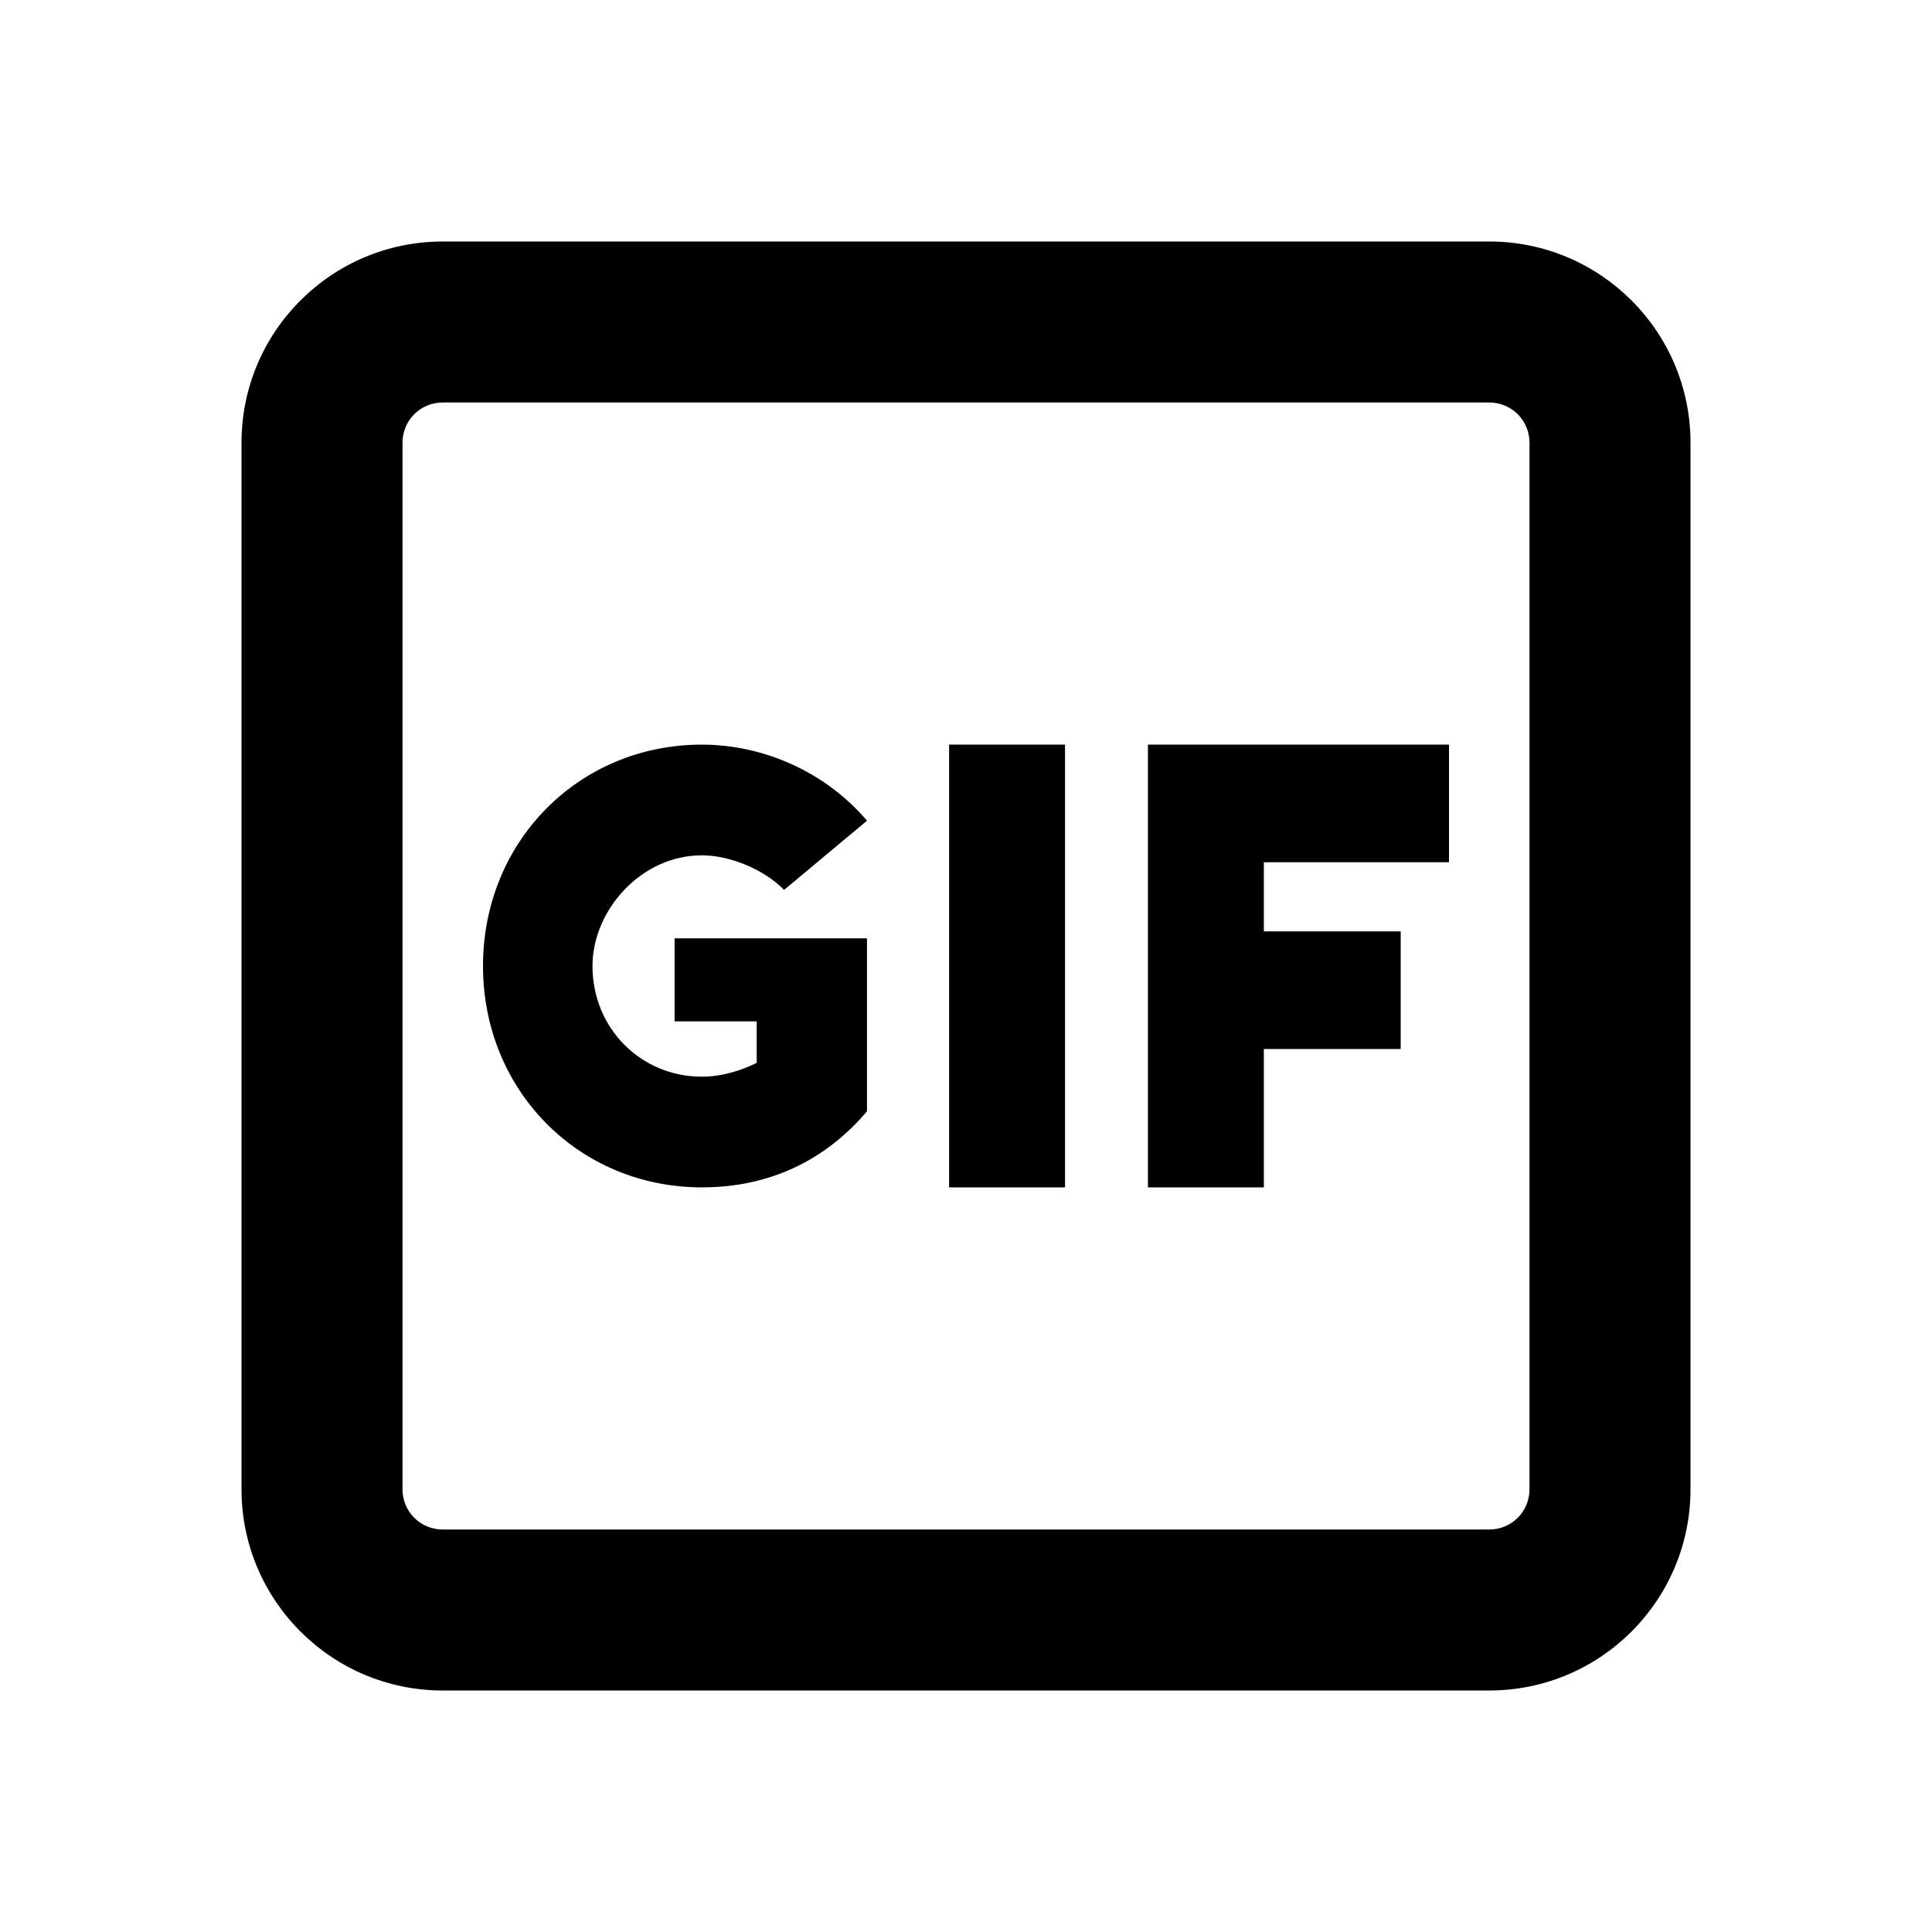
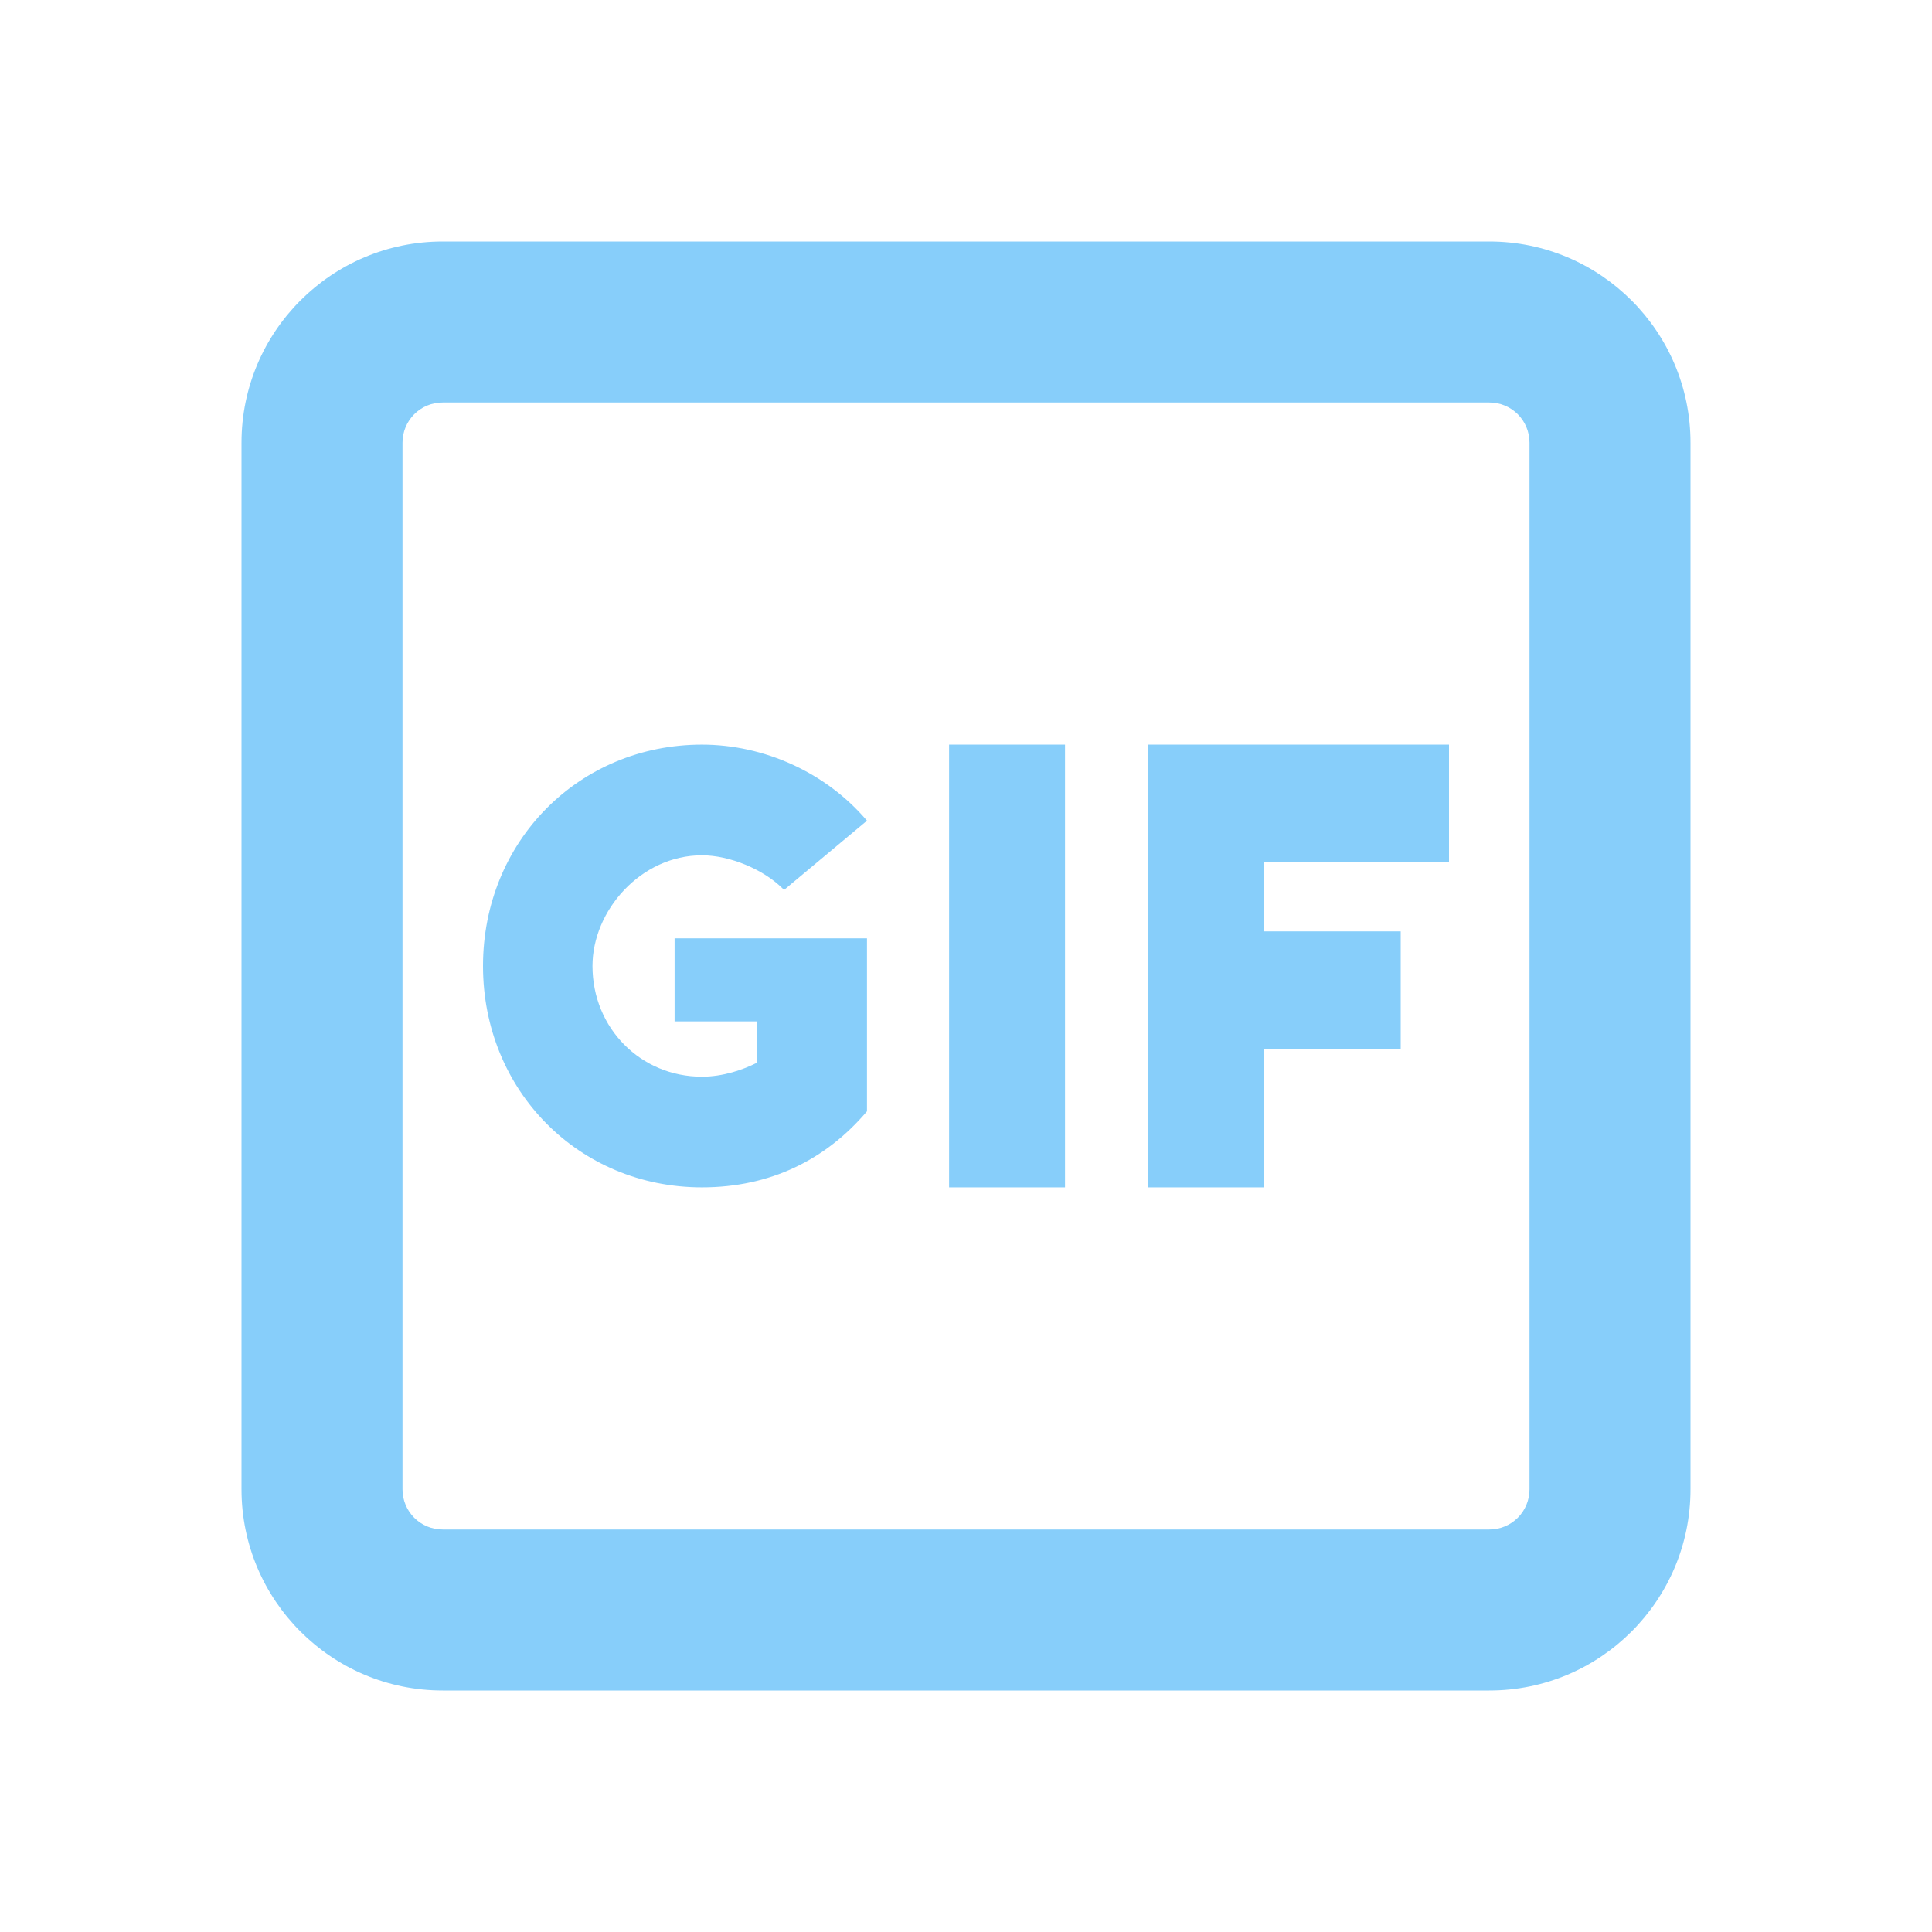
- <svg xmlns="http://www.w3.org/2000/svg" viewBox="0 0 24 24" aria-hidden="true" class="r-4qtqp9 r-yyyyoo r-dnmrzs r-bnwqim r-lrvibr r-m6rgpd r-z80fyv r-19wmn03" style="color: rgb(29, 155, 240);">
+ <svg xmlns="http://www.w3.org/2000/svg" fill="lightskyblue" viewBox="0 0 24 24" aria-hidden="true" class="r-4qtqp9 r-yyyyoo r-dnmrzs r-bnwqim r-lrvibr r-m6rgpd r-z80fyv r-19wmn03" style="color: rgb(29, 155, 240);">
  <g>
    <path d="M3 5.5C3 4.119 4.12 3 5.5 3h13C19.88 3 21 4.119 21 5.5v13c0 1.381-1.12 2.5-2.5 2.5h-13C4.12 21 3 19.881 3 18.5v-13zM5.5 5c-.28 0-.5.224-.5.5v13c0 .276.22.5.5.5h13c.28 0 .5-.224.5-.5v-13c0-.276-.22-.5-.5-.5h-13zM18 10.711V9.25h-3.74v5.5h1.44v-1.719h1.7V11.57h-1.7v-.859H18zM11.79 9.25h1.44v5.5h-1.44v-5.5zm-3.07 1.375c.34 0 .77.172 1.02.43l1.03-.86c-.51-.601-1.28-.945-2.05-.945C7.19 9.25 6 10.453 6 12s1.19 2.75 2.72 2.75c.85 0 1.54-.344 2.05-.945v-2.149H8.38v1.032H9.4v.515c-.17.086-.42.172-.68.172-.76 0-1.36-.602-1.36-1.375 0-.688.6-1.375 1.36-1.375z" />
  </g>
</svg>
